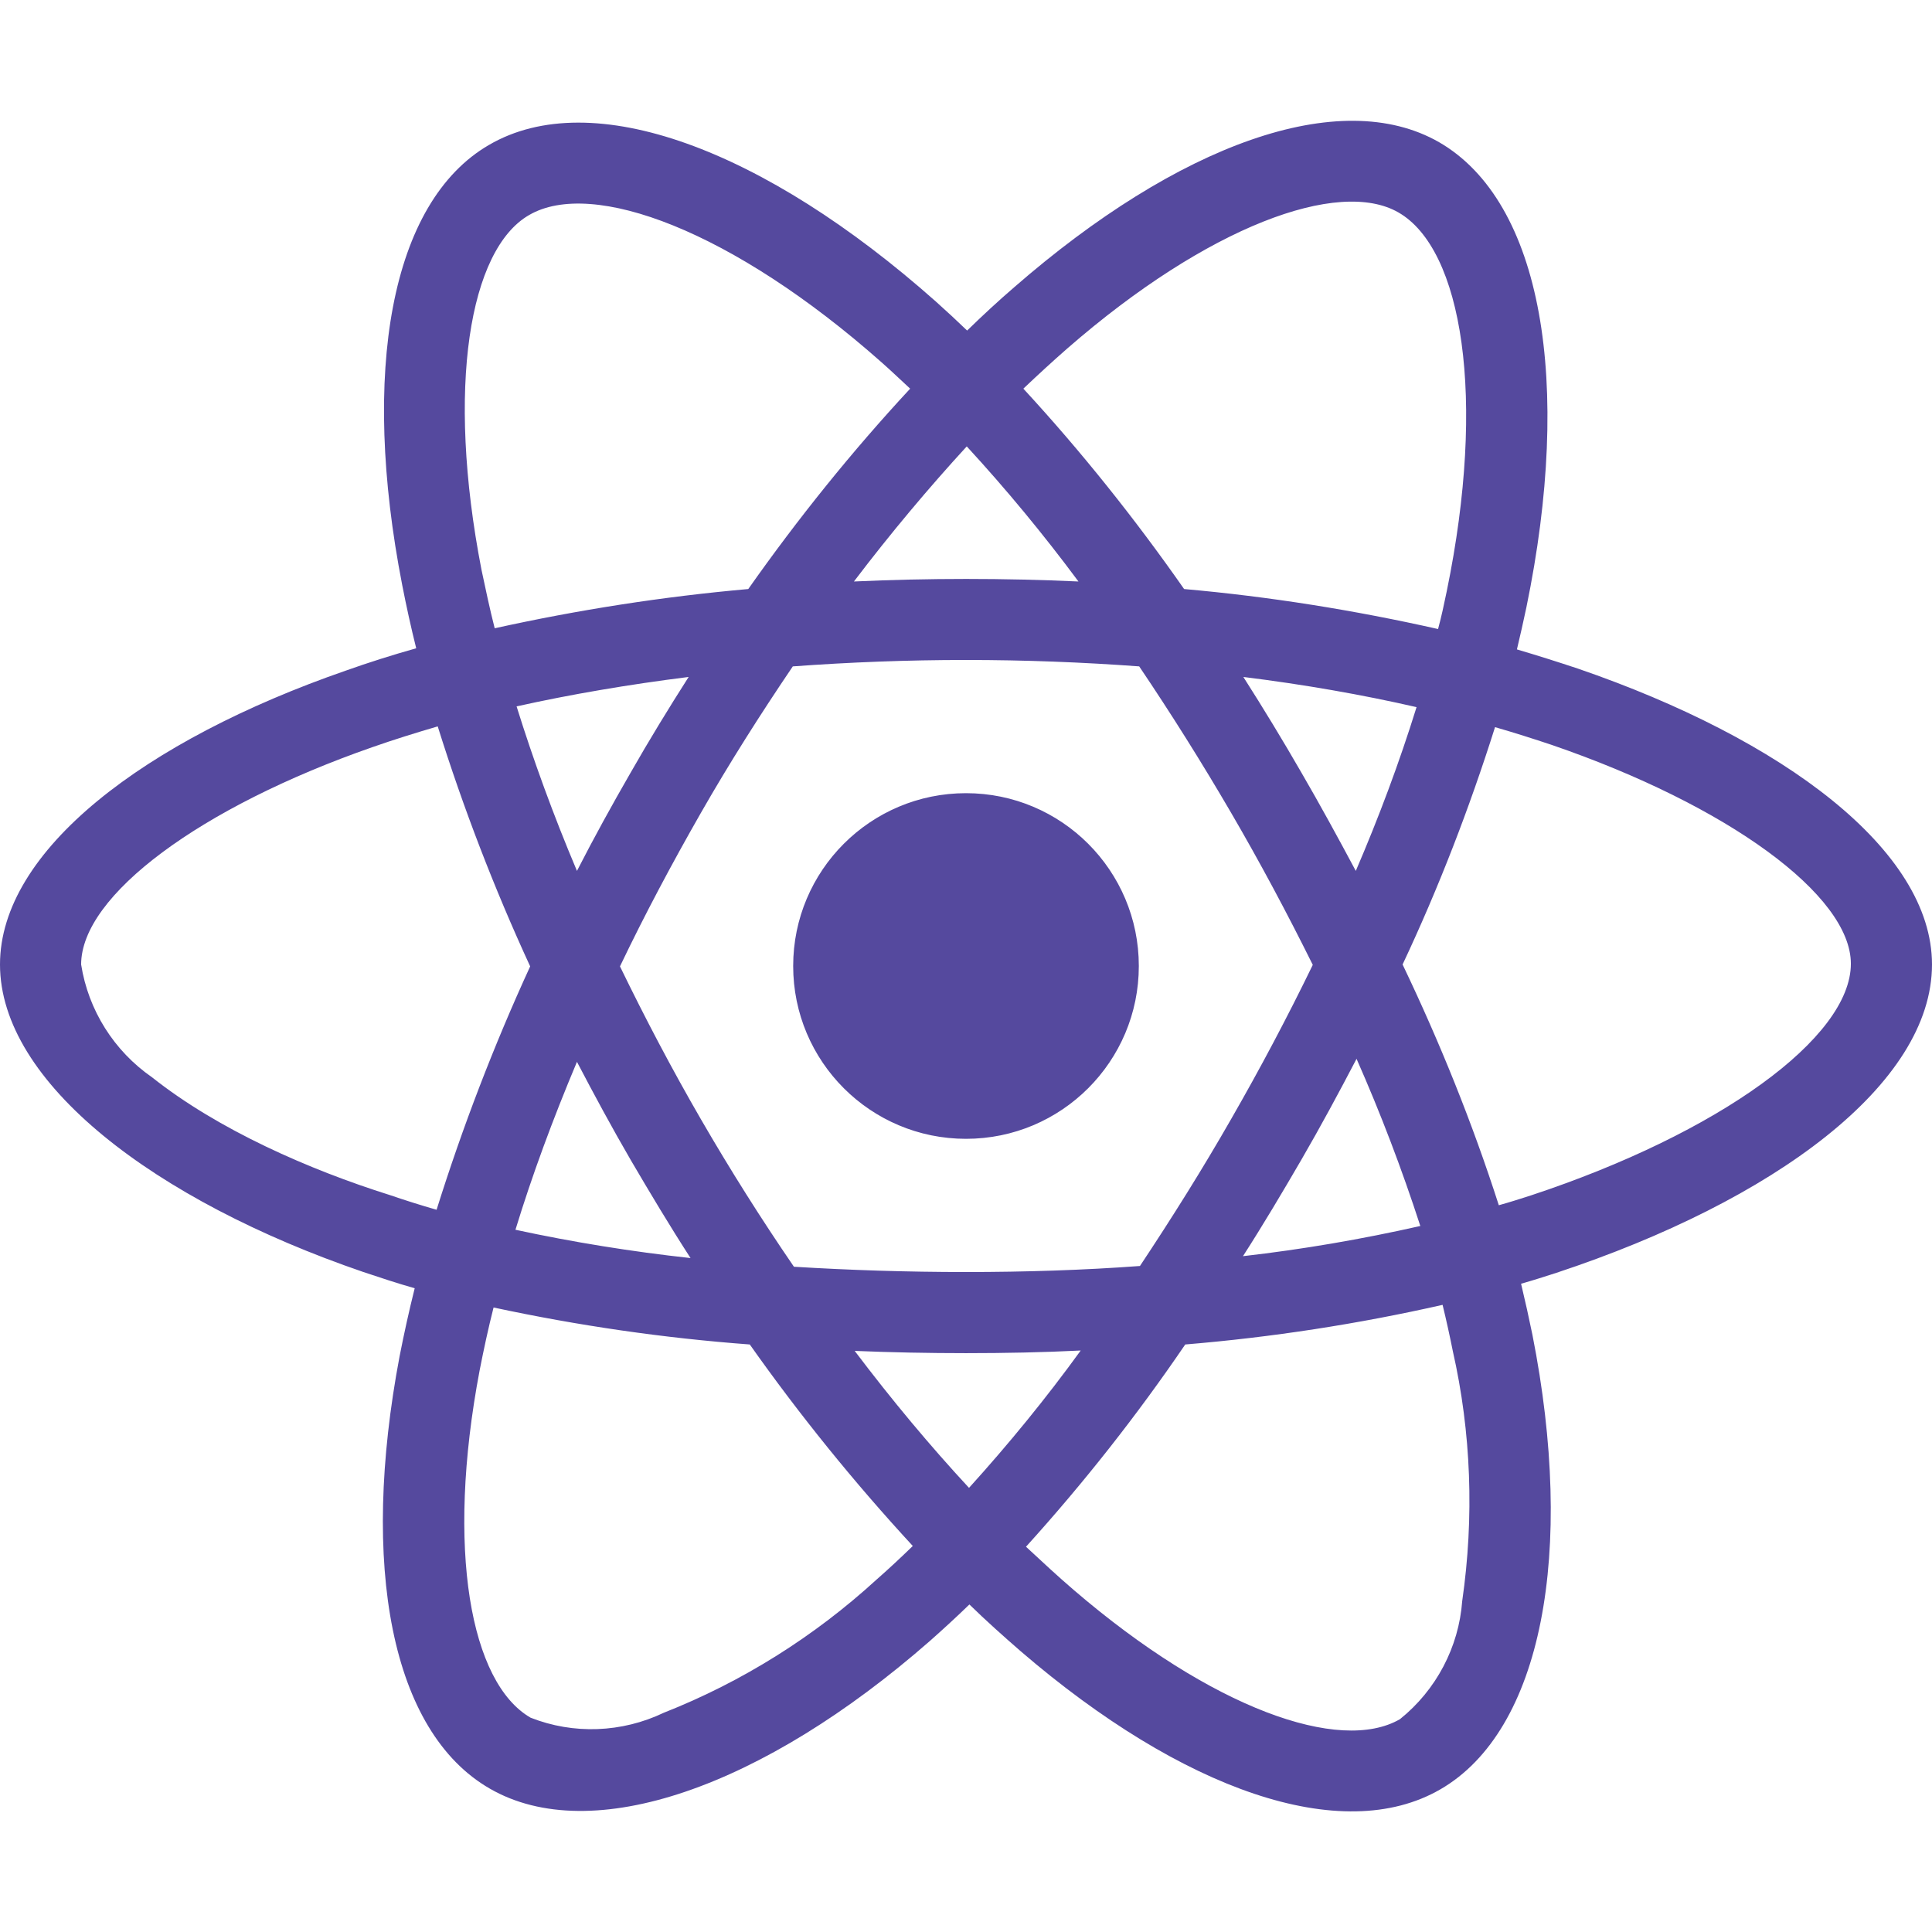
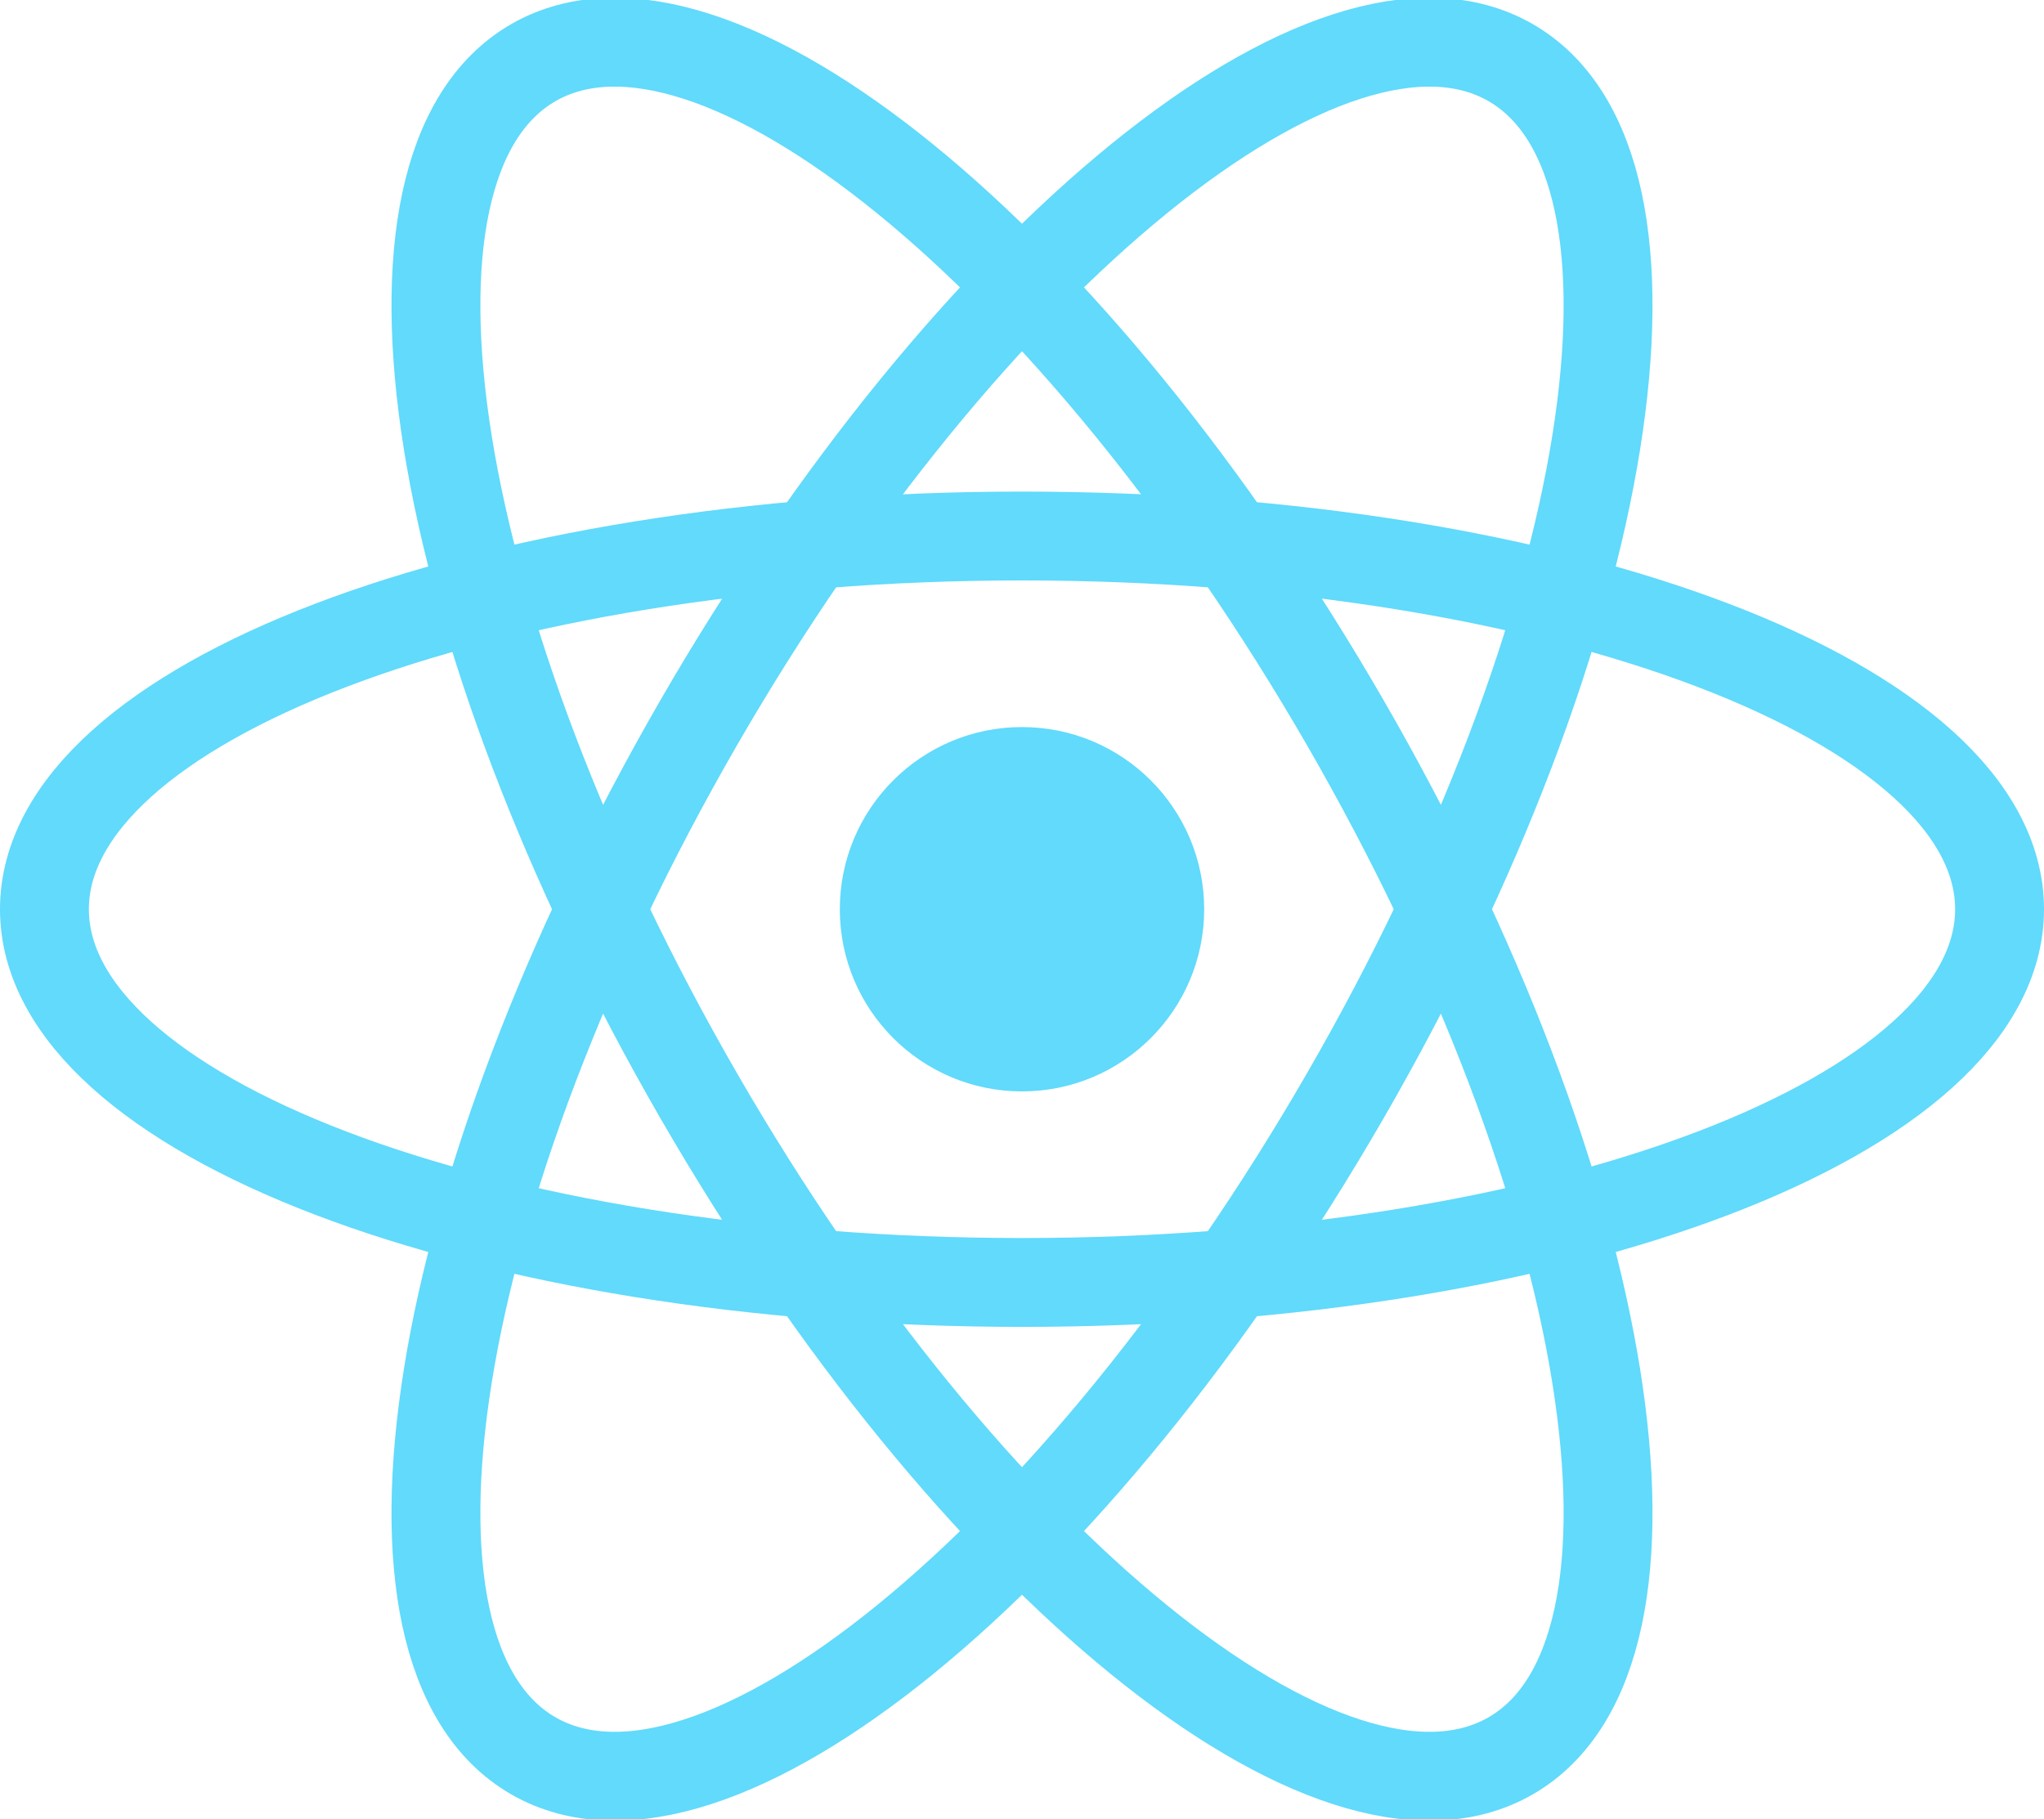
- <svg xmlns="http://www.w3.org/2000/svg" aria-hidden="true" focusable="false" data-prefix="fab" data-icon="react" class="svg-inline--fa fa-react fa-w-16" role="img" viewBox="0 0 512 512">
-   <path fill="#55499E" d="M418.2 177.2c-5.4-1.8-10.8-3.5-16.2-5.1.9-3.7 1.7-7.4 2.5-11.1 12.3-59.6 4.2-107.5-23.1-123.3-26.3-15.1-69.2.6-112.6 38.4-4.3 3.7-8.5 7.6-12.5 11.5-2.7-2.6-5.5-5.2-8.3-7.7-45.5-40.4-91.1-57.4-118.4-41.5-26.2 15.2-34 60.3-23 116.7 1.1 5.6 2.3 11.1 3.7 16.7-6.4 1.8-12.7 3.8-18.6 5.9C38.3 196.2 0 225.4 0 255.6c0 31.2 40.8 62.5 96.3 81.5 4.5 1.5 9 3 13.6 4.3-1.5 6-2.8 11.9-4 18-10.5 55.5-2.3 99.5 23.9 114.6 27 15.6 72.4-.4 116.6-39.1 3.5-3.1 7-6.3 10.5-9.7 4.4 4.3 9 8.4 13.6 12.4 42.8 36.8 85.1 51.7 111.2 36.6 27-15.6 35.8-62.9 24.4-120.5-.9-4.4-1.9-8.9-3-13.5 3.2-.9 6.3-1.9 9.4-2.9 57.7-19.1 99.5-50 99.5-81.7 0-30.3-39.4-59.7-93.8-78.4zM282.9 92.3c37.2-32.4 71.9-45.1 87.7-36 16.9 9.7 23.4 48.9 12.8 100.4-.7 3.4-1.4 6.7-2.3 10-22.2-5-44.7-8.6-67.3-10.6-13-18.6-27.2-36.4-42.6-53.1 3.9-3.7 7.7-7.2 11.7-10.7zM167.2 307.5c5.1 8.7 10.3 17.4 15.8 25.9-15.6-1.7-31.1-4.2-46.4-7.5 4.4-14.4 9.9-29.3 16.3-44.5 4.6 8.8 9.3 17.5 14.3 26.1zm-30.3-120.3c14.4-3.2 29.7-5.8 45.6-7.8-5.3 8.3-10.5 16.8-15.4 25.4-4.9 8.5-9.7 17.2-14.2 26-6.3-14.9-11.6-29.5-16-43.6zm27.4 68.9c6.6-13.8 13.8-27.3 21.4-40.6s15.8-26.2 24.4-38.9c15-1.1 30.3-1.7 45.9-1.7s31 .6 45.9 1.7c8.5 12.6 16.6 25.5 24.3 38.7s14.9 26.7 21.7 40.4c-6.7 13.8-13.9 27.4-21.6 40.8-7.6 13.3-15.7 26.2-24.2 39-14.9 1.1-30.4 1.6-46.1 1.6s-30.9-.5-45.6-1.4c-8.7-12.7-16.9-25.7-24.6-39s-14.8-26.8-21.5-40.6zm180.6 51.2c5.1-8.8 9.9-17.7 14.6-26.7 6.4 14.5 12 29.2 16.9 44.3-15.5 3.5-31.2 6.2-47 8 5.4-8.4 10.5-17 15.5-25.6zm14.4-76.5c-4.7-8.8-9.5-17.6-14.5-26.2-4.9-8.5-10-16.9-15.3-25.2 16.1 2 31.5 4.7 45.9 8-4.6 14.8-10 29.2-16.1 43.4zM256.2 118.3c10.5 11.4 20.4 23.4 29.6 35.8-19.8-.9-39.7-.9-59.5 0 9.8-12.9 19.9-24.9 29.9-35.8zM140.2 57c16.8-9.8 54.1 4.2 93.4 39 2.5 2.2 5 4.6 7.6 7-15.5 16.7-29.8 34.5-42.9 53.1-22.6 2-45 5.5-67.2 10.4-1.3-5.1-2.4-10.3-3.5-15.5-9.4-48.4-3.2-84.9 12.6-94zm-24.5 263.6c-4.2-1.2-8.3-2.5-12.4-3.9-21.3-6.7-45.5-17.3-63-31.2-10.1-7-16.9-17.8-18.8-29.9 0-18.3 31.6-41.7 77.2-57.6 5.7-2 11.5-3.8 17.3-5.5 6.8 21.7 15 43 24.5 63.6-9.6 20.9-17.9 42.5-24.8 64.5zm116.6 98c-16.5 15.1-35.6 27.1-56.4 35.3-11.1 5.3-23.9 5.8-35.3 1.3-15.9-9.2-22.5-44.5-13.5-92 1.1-5.6 2.3-11.2 3.7-16.7 22.4 4.8 45 8.1 67.9 9.8 13.2 18.7 27.7 36.6 43.2 53.4-3.2 3.1-6.4 6.1-9.6 8.9zm24.5-24.3c-10.2-11-20.4-23.2-30.3-36.3 9.6.4 19.5.6 29.5.6 10.3 0 20.4-.2 30.4-.7-9.2 12.7-19.1 24.8-29.6 36.4zm130.7 30c-.9 12.2-6.9 23.6-16.5 31.3-15.9 9.2-49.8-2.8-86.4-34.2-4.2-3.6-8.4-7.5-12.7-11.5 15.3-16.9 29.4-34.8 42.2-53.6 22.9-1.9 45.7-5.4 68.2-10.5 1 4.1 1.9 8.2 2.7 12.2 4.9 21.6 5.7 44.1 2.5 66.3zm18.2-107.5c-2.8.9-5.6 1.8-8.5 2.6-7-21.8-15.6-43.1-25.5-63.8 9.6-20.4 17.7-41.4 24.5-62.9 5.2 1.5 10.2 3.1 15 4.7 46.6 16 79.3 39.8 79.3 58 0 19.6-34.9 44.9-84.8 61.4zm-149.7-15c25.3 0 45.8-20.5 45.8-45.8s-20.5-45.8-45.8-45.8c-25.3 0-45.8 20.5-45.8 45.8s20.5 45.8 45.8 45.8z" />
+ <svg xmlns="http://www.w3.org/2000/svg" viewBox="-11.5 -10.232 23 20.463">
+   <circle cx="0" cy="0" r="2.05" fill="#61dafb" />
+   <g stroke="#61dafb" stroke-width="1" fill="none">
+     <ellipse rx="11" ry="4.2" />
+     <ellipse rx="11" ry="4.2" transform="rotate(60)" />
+     <ellipse rx="11" ry="4.2" transform="rotate(120)" />
+   </g>
</svg>
